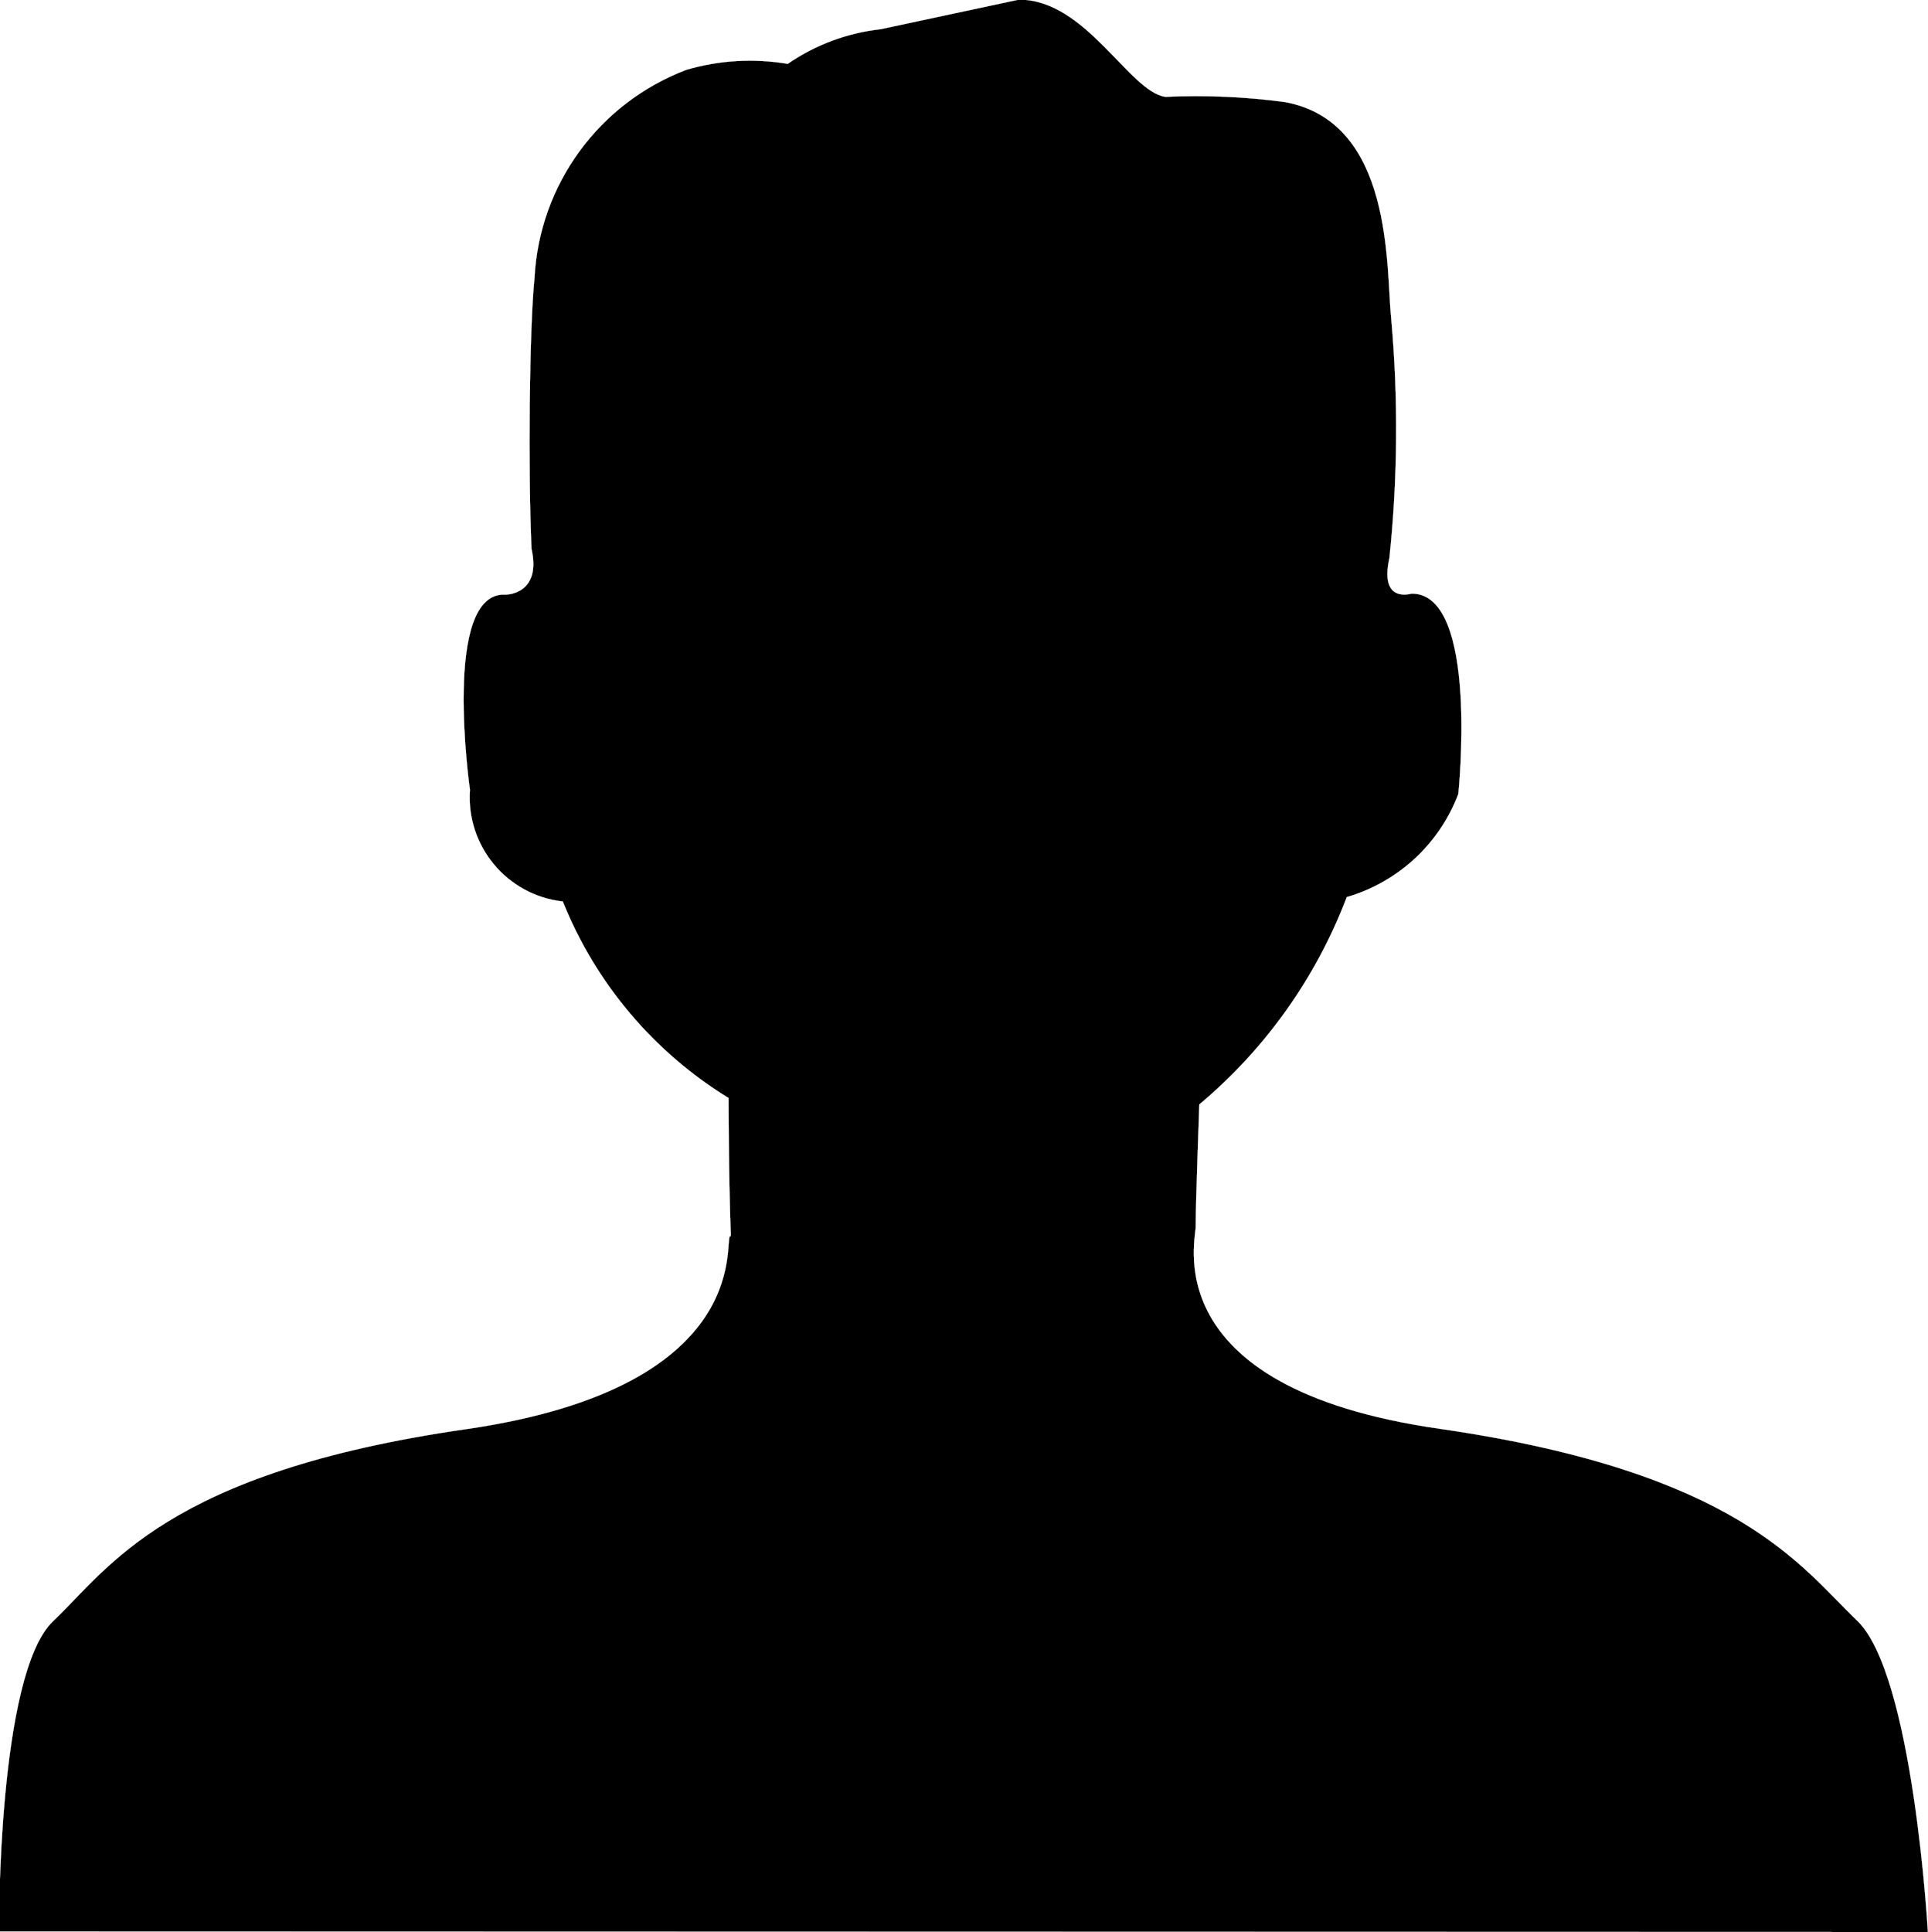
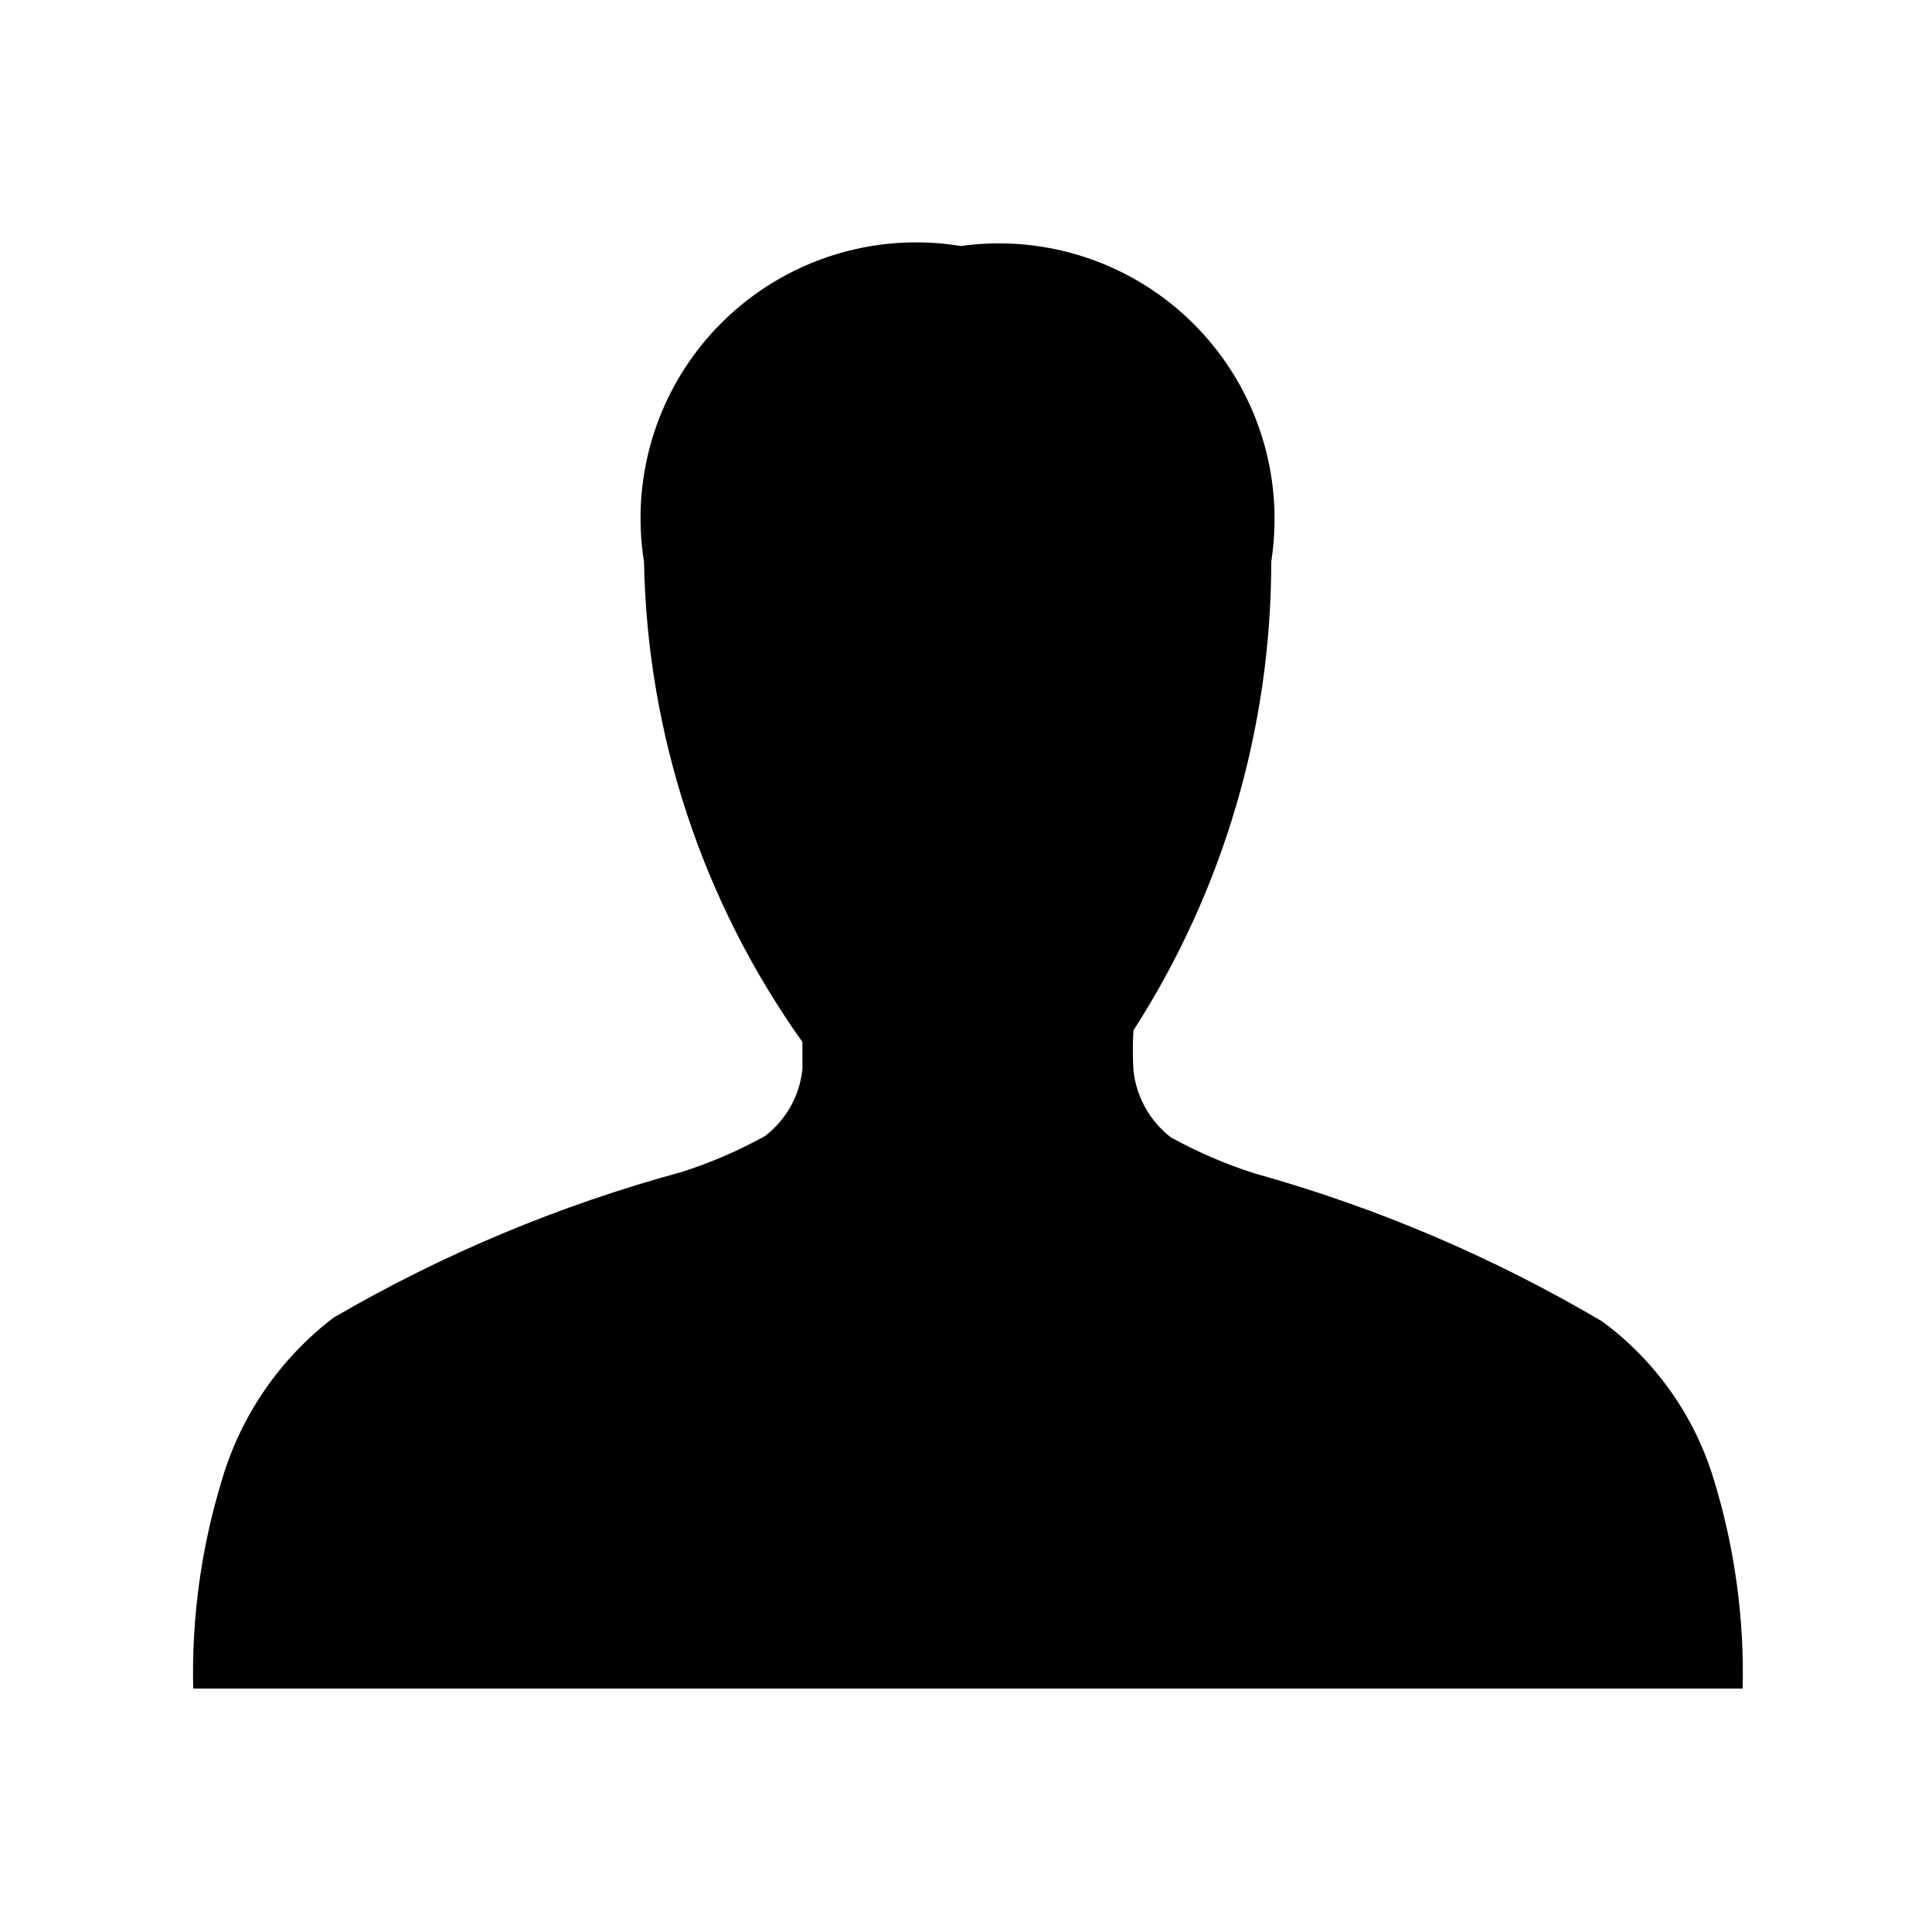
- <svg xmlns="http://www.w3.org/2000/svg" width="14.969" height="15" viewBox="0 0 14.969 15">
-   <defs>
-     <style>
-       .cls-1 {
-         fill: #d1d1d1;
-         fill-rule: evenodd;
-         filter: url(#filter);
-       }
-     </style>
-     <filter id="filter" x="503.031" y="314" width="14.969" height="15" filterUnits="userSpaceOnUse">
-       <feFlood result="flood" />
-       <feComposite result="composite" operator="in" in2="SourceGraphic" />
-       <feBlend result="blend" in2="SourceGraphic" />
-     </filter>
-   </defs>
-   <path id="User_copy_2" data-name="User copy 2" class="cls-1" d="M509.868,314.227a1.577,1.577,0,0,0-.721.269,1.75,1.75,0,0,0-.786.046,1.83,1.83,0,0,0-1.18,1.619c-0.04.395-.05,1.5-0.023,2.1,0.08,0.356-.2.356-0.2,0.356-0.5-.033-0.278,1.515-0.278,1.515a0.814,0.814,0,0,0,.721.867,3.177,3.177,0,0,0,1.287,1.526s0,0.616.018,1.072c-0.076-.037.26,1.165-2.062,1.5s-2.766,1.077-3.2,1.489-0.421,2.41-.421,2.41L518,329s-0.112-2-.549-2.417-0.915-1.152-3.236-1.489c-2.257-.321-1.886-1.507-1.9-1.578,0-.179.028-0.941,0.028-0.941a3.918,3.918,0,0,0,1.145-1.61,1.322,1.322,0,0,0,.866-0.8s0.165-1.564-.364-1.556c0,0-.251.08-0.171-0.276a9.6,9.6,0,0,0,.014-1.859c-0.041-.395.02-1.523-0.822-1.681a5.162,5.162,0,0,0-.931-0.041c-0.281-.039-0.615-0.755-1.137-0.755Z" transform="translate(-503.031 -314)" />
+ <svg xmlns="http://www.w3.org/2000/svg" width="15" height="15" viewBox="0 0 15 15">
+   <path d="M13.31 11.5a2.38 2.38 0 0 0-.87-1.24 11.26 11.26 0 0 0-2.7-1.15 3.6 3.6 0 0 1-.65-.28.76.76 0 0 1-.29-.52 2.59 2.59 0 0 1 0-.31 6.73 6.73 0 0 0 1.07-3.64 2.14 2.14 0 0 0-2.41-2.45A2.14 2.14 0 0 0 5 4.36a6.64 6.64 0 0 0 1.23 3.73v.21a.75.75 0 0 1-.29.52 3.57 3.57 0 0 1-.65.28 11.21 11.21 0 0 0-2.7 1.13 2.46 2.46 0 0 0-.87 1.27 5.12 5.12 0 0 0-.22 1.61h12.03a5.12 5.12 0 0 0-.22-1.61z" />
</svg>
